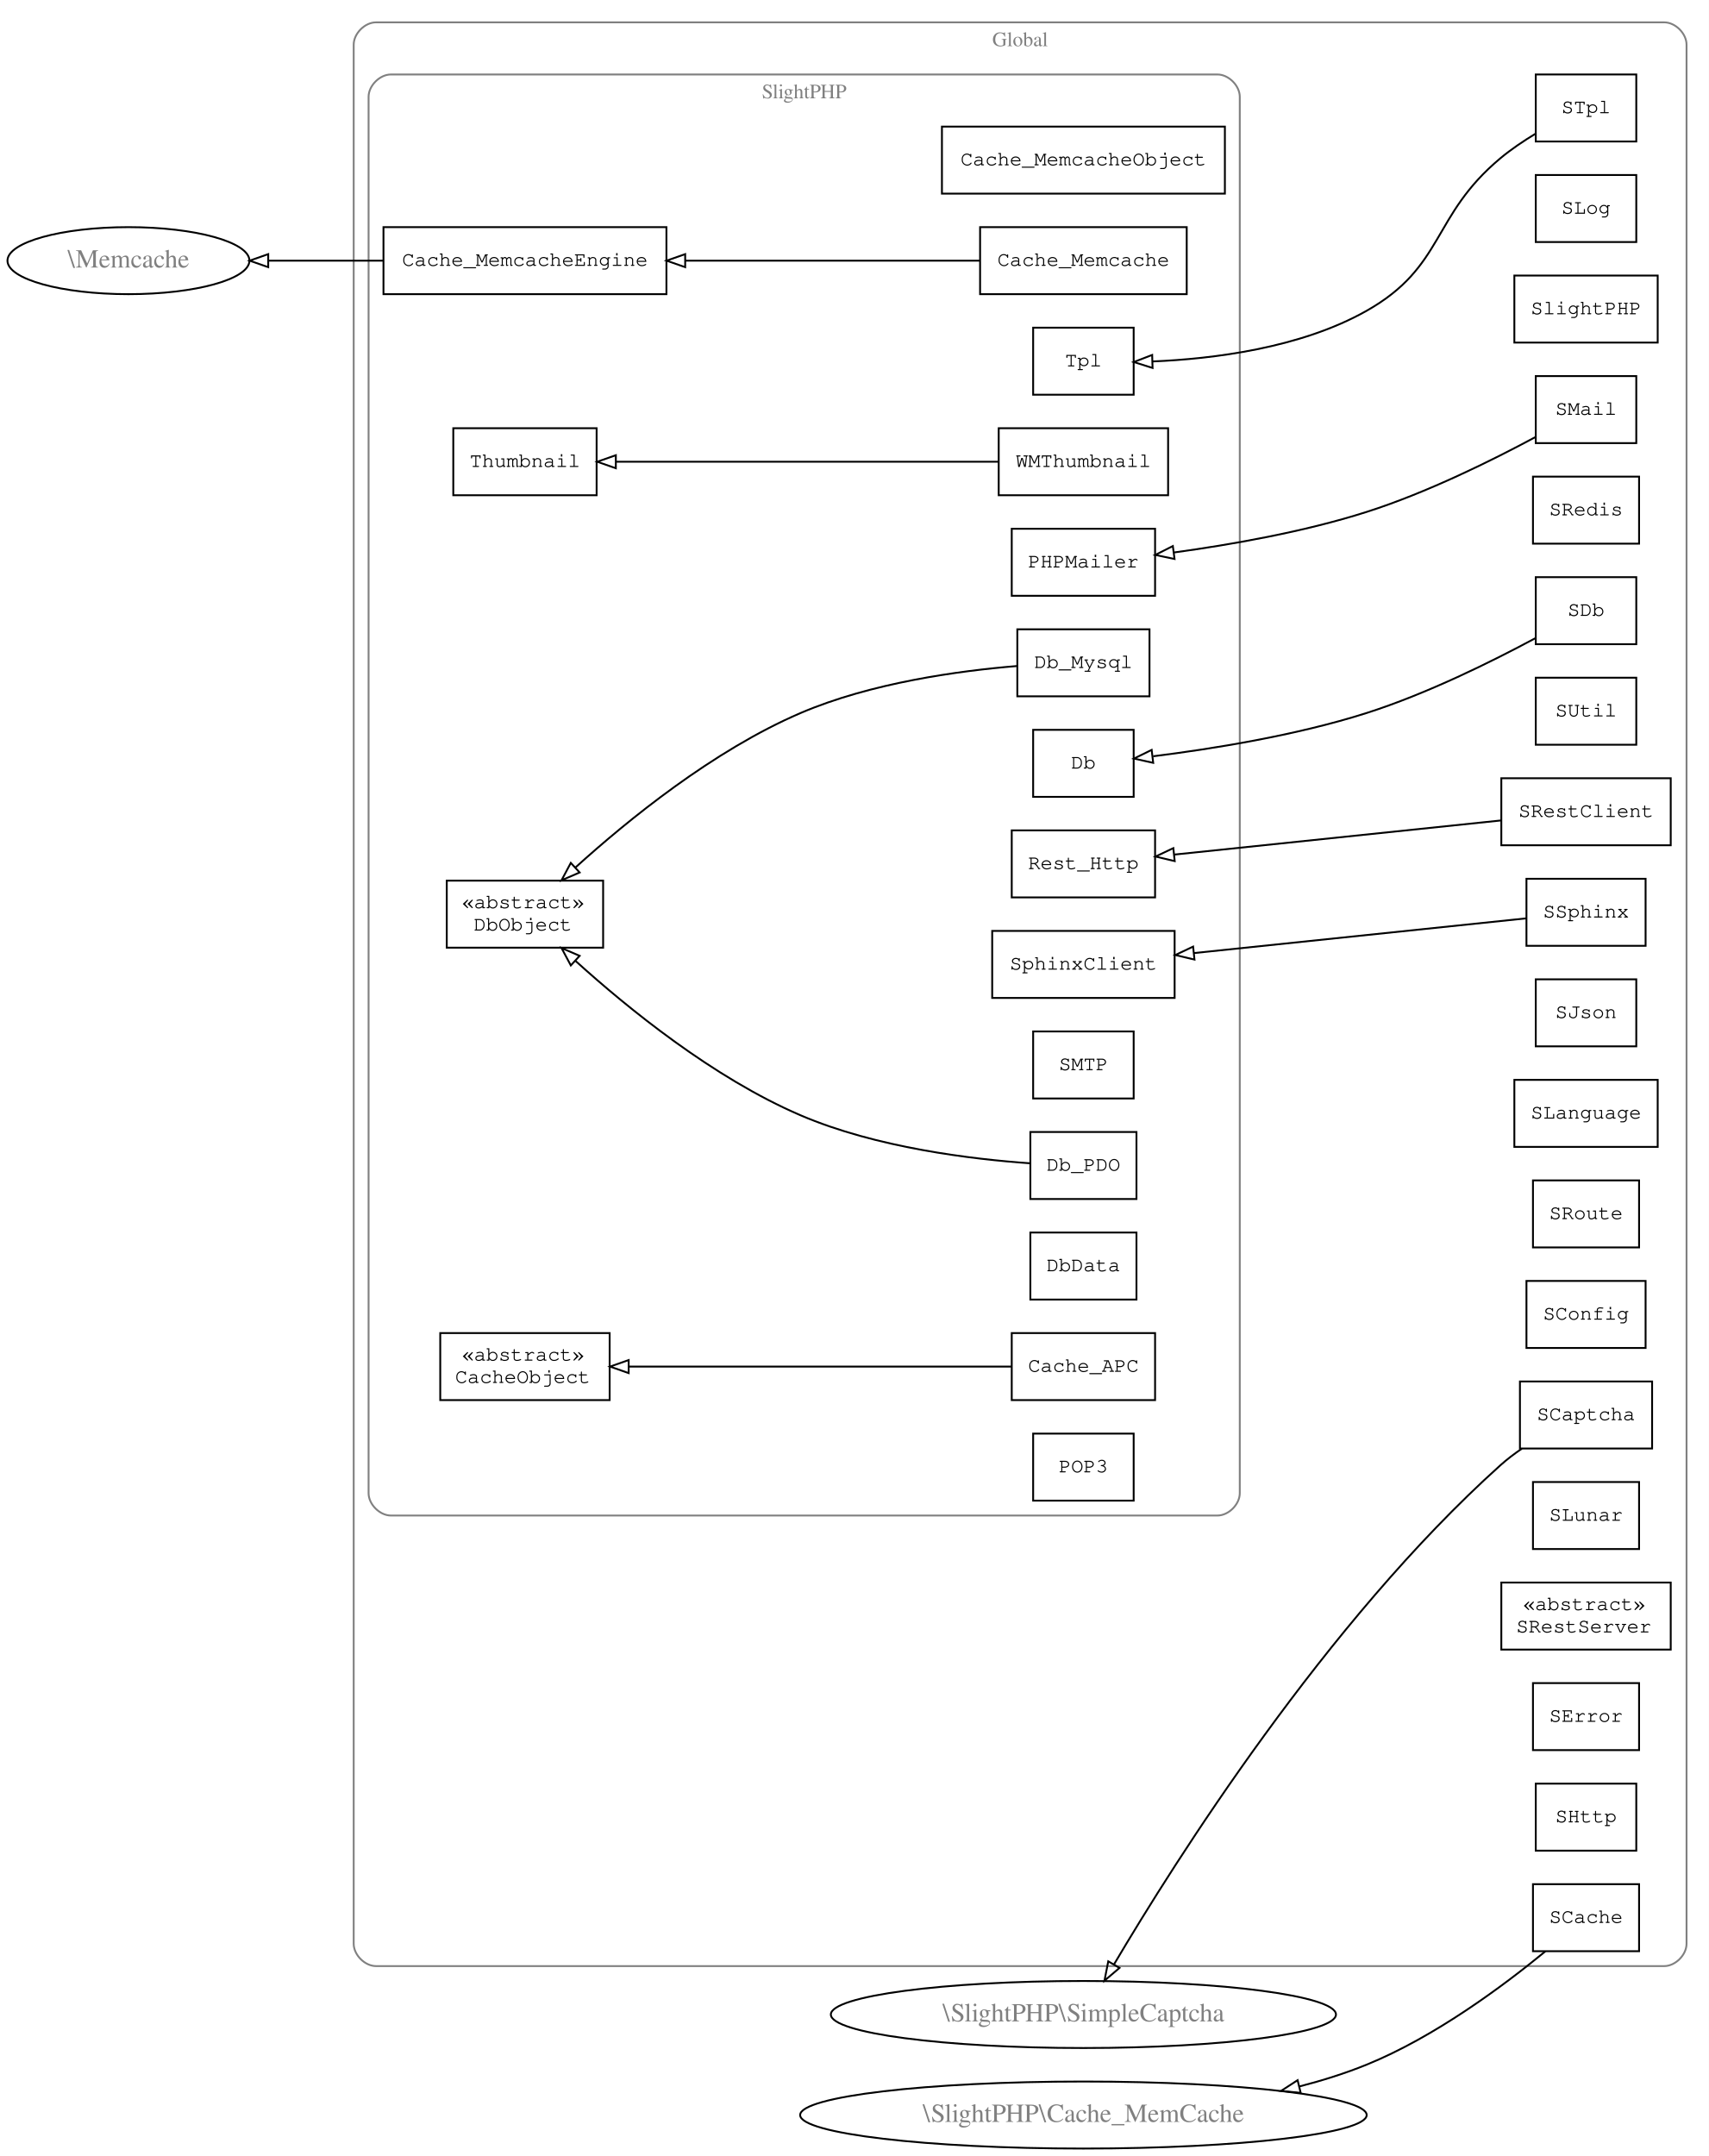
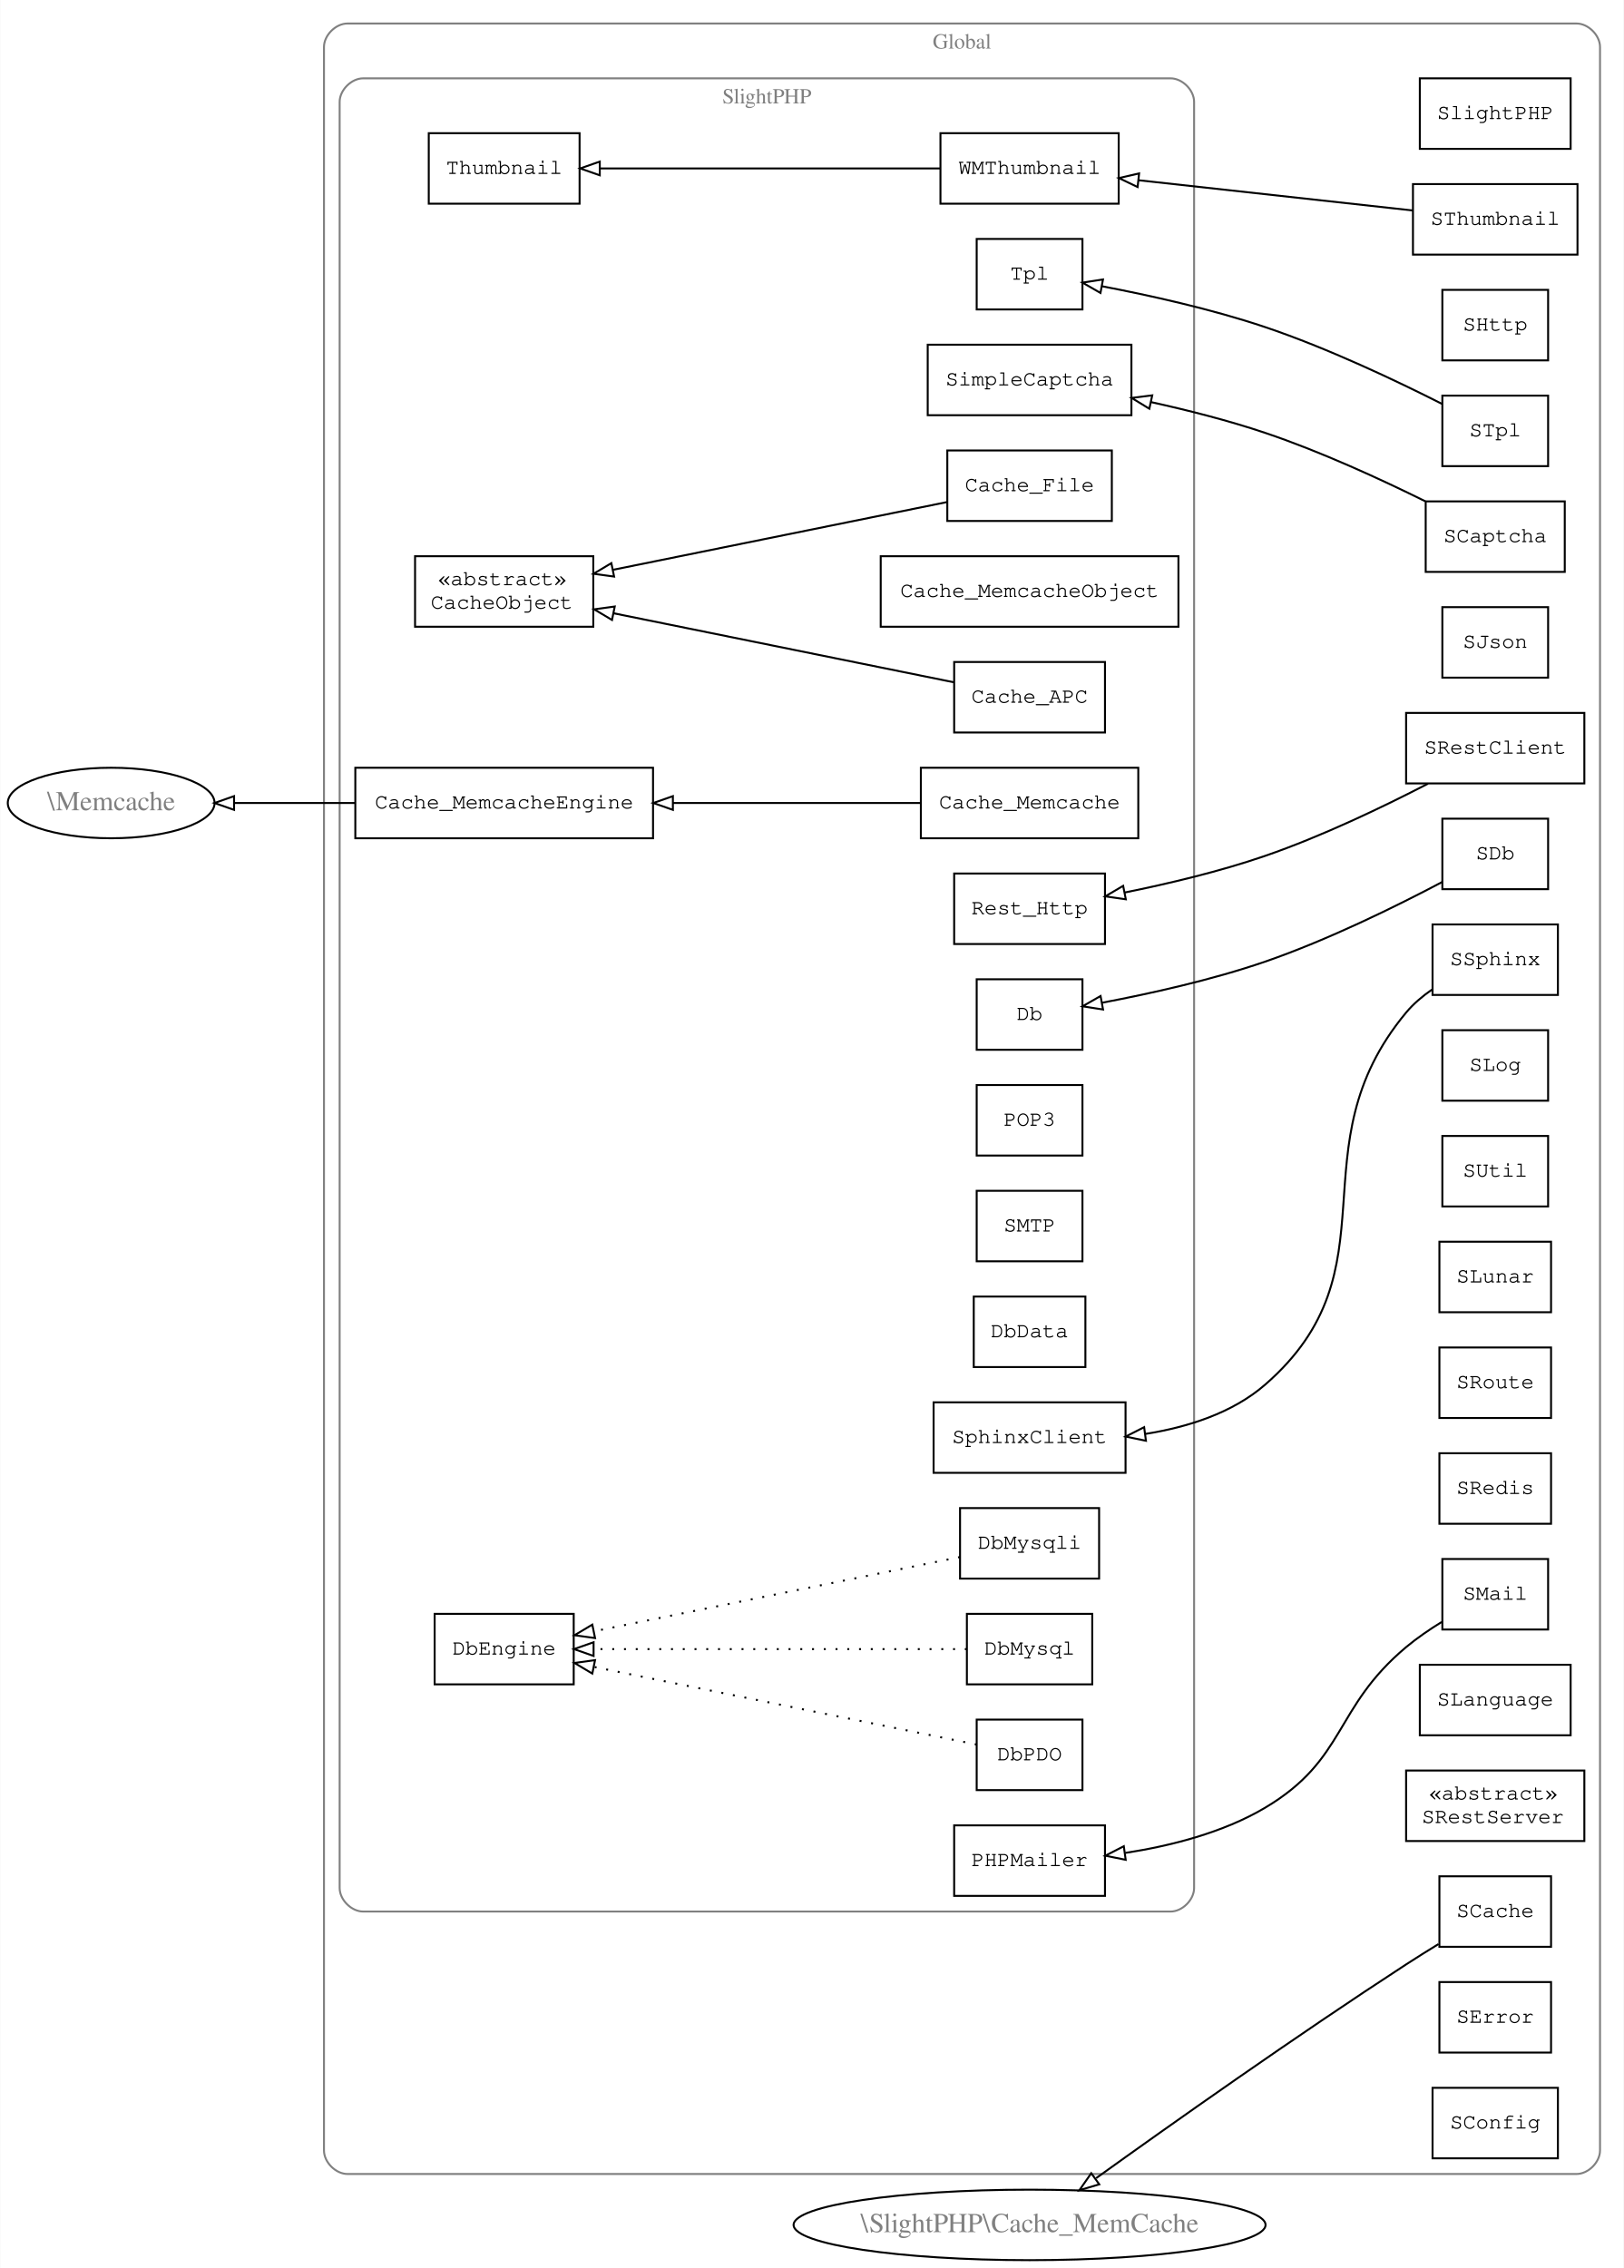
- <svg xmlns="http://www.w3.org/2000/svg" width="918pt" height="1158pt" viewBox="0.00 0.00 918.00 1158.00">
+ <svg xmlns="http://www.w3.org/2000/svg" width="829pt" height="1158pt" viewBox="0.00 0.00 828.77 1158.00">
  <g id="graph0" class="graph" transform="scale(1 1) rotate(0) translate(4 1154)">
-     <polygon fill="white" stroke="none" points="-4,4 -4,-1154 914,-1154 914,4 -4,4" />
+     <polygon fill="white" stroke="none" points="-4,4 -4,-1154 824.769,-1154 824.769,4 -4,4" />
    <g id="clust1" class="cluster">
-       <path fill="none" stroke="gray" d="M198,-98C198,-98 890,-98 890,-98 896,-98 902,-104 902,-110 902,-110 902,-1130 902,-1130 902,-1136 896,-1142 890,-1142 890,-1142 198,-1142 198,-1142 192,-1142 186,-1136 186,-1130 186,-1130 186,-110 186,-110 186,-104 192,-98 198,-98" />
-       <text text-anchor="middle" x="544" y="-1129.2" font-family="Times,serif" font-size="11.00" fill="gray">Global</text>
+       <path fill="none" stroke="gray" d="M173.291,-44C173.291,-44 800.769,-44 800.769,-44 806.769,-44 812.769,-50 812.769,-56 812.769,-56 812.769,-1130 812.769,-1130 812.769,-1136 806.769,-1142 800.769,-1142 800.769,-1142 173.291,-1142 173.291,-1142 167.291,-1142 161.291,-1136 161.291,-1130 161.291,-1130 161.291,-56 161.291,-56 161.291,-50 167.291,-44 173.291,-44" />
+       <text text-anchor="middle" x="487.03" y="-1129.2" font-family="Times,serif" font-size="11.00" fill="gray">Global</text>
    </g>
    <g id="clust2" class="cluster">
-       <path fill="none" stroke="gray" d="M206,-340C206,-340 650,-340 650,-340 656,-340 662,-346 662,-352 662,-352 662,-1102 662,-1102 662,-1108 656,-1114 650,-1114 650,-1114 206,-1114 206,-1114 200,-1114 194,-1108 194,-1102 194,-1102 194,-352 194,-352 194,-346 200,-340 206,-340" />
-       <text text-anchor="middle" x="428" y="-1101.2" font-family="Times,serif" font-size="11.00" fill="gray">SlightPHP</text>
+       <path fill="none" stroke="gray" d="M181.291,-178C181.291,-178 593.53,-178 593.53,-178 599.53,-178 605.53,-184 605.53,-190 605.53,-190 605.53,-1102 605.53,-1102 605.53,-1108 599.53,-1114 593.53,-1114 593.53,-1114 181.291,-1114 181.291,-1114 175.291,-1114 169.291,-1108 169.291,-1102 169.291,-1102 169.291,-190 169.291,-190 169.291,-184 175.291,-178 181.291,-178" />
+       <text text-anchor="middle" x="387.41" y="-1101.2" font-family="Times,serif" font-size="11.00" fill="gray">SlightPHP</text>
    </g>
    <g id="node1" class="node">
-       <polygon fill="none" stroke="black" points="654,-1086 502,-1086 502,-1050 654,-1050 654,-1086" />
-       <text text-anchor="middle" x="578" y="-1065.2" font-family="Courier,monospace" font-size="11.00">Cache_MemcacheObject</text>
+       <polygon fill="none" stroke="black" points="548.53,-1032 494.53,-1032 494.53,-996 548.53,-996 548.53,-1032" />
+       <text text-anchor="middle" x="521.53" y="-1011.2" font-family="Courier,monospace" font-size="11.00">Tpl</text>
    </g>
    <g id="node2" class="node">
-       <polygon fill="none" stroke="black" points="354,-1032 202,-1032 202,-996 354,-996 354,-1032" />
-       <text text-anchor="middle" x="278" y="-1011.2" font-family="Courier,monospace" font-size="11.00">Cache_MemcacheEngine</text>
+       <polygon fill="none" stroke="black" points="560.03,-708 483.03,-708 483.03,-672 560.03,-672 560.03,-708" />
+       <text text-anchor="middle" x="521.53" y="-687.2" font-family="Courier,monospace" font-size="11.00">Rest_Http</text>
+     </g>
+     <g id="node3" class="node">
+       <polygon fill="none" stroke="black" points="573.53,-978 469.53,-978 469.53,-942 573.53,-942 573.53,-978" />
+       <text text-anchor="middle" x="521.53" y="-957.2" font-family="Courier,monospace" font-size="11.00">SimpleCaptcha</text>
+     </g>
+     <g id="node4" class="node">
+       <polygon fill="none" stroke="black" points="298.791,-870 207.791,-870 207.791,-834 298.791,-834 298.791,-870" />
+       <text text-anchor="start" x="219.291" y="-855.2" font-family="Courier,monospace" font-size="11.00">«abstract»</text>
+       <text text-anchor="start" x="215.791" y="-843.2" font-family="Courier,monospace" font-size="11.00">CacheObject</text>
+     </g>
+     <g id="node5" class="node">
+       <polygon fill="none" stroke="black" points="563.53,-924 479.53,-924 479.53,-888 563.53,-888 563.53,-924" />
+       <text text-anchor="middle" x="521.53" y="-903.2" font-family="Courier,monospace" font-size="11.00">Cache_File</text>
+     </g>
+     <g id="edge5" class="edge">
+       <path fill="none" stroke="black" d="M479.514,-897.681C433.799,-888.409 359.66,-873.371 309.024,-863.101" />
+       <polygon fill="none" stroke="black" points="309.407,-859.608 298.911,-861.05 308.015,-866.468 309.407,-859.608" />
+     </g>
+     <g id="node6" class="node">
+       <polygon fill="none" stroke="black" points="597.53,-870 445.53,-870 445.53,-834 597.53,-834 597.53,-870" />
+       <text text-anchor="middle" x="521.53" y="-849.2" font-family="Courier,monospace" font-size="11.00">Cache_MemcacheObject</text>
+     </g>
+     <g id="node7" class="node">
+       <polygon fill="none" stroke="black" points="329.291,-762 177.291,-762 177.291,-726 329.291,-726 329.291,-762" />
+       <text text-anchor="middle" x="253.291" y="-741.2" font-family="Courier,monospace" font-size="11.00">Cache_MemcacheEngine</text>
+     </g>
+     <g id="node42" class="node">
+       <ellipse fill="none" stroke="black" cx="52.645" cy="-744" rx="52.791" ry="18" />
+       <text text-anchor="middle" x="52.645" y="-740.3" font-family="Times,serif" font-size="14.00" fill="gray">\Memcache</text>
+     </g>
+     <g id="edge6" class="edge">
+       <path fill="none" stroke="black" d="M177.191,-744C156.795,-744 134.948,-744 115.383,-744" />
+       <polygon fill="none" stroke="black" points="115.379,-740.5 105.379,-744 115.379,-747.5 115.379,-740.5" />
+     </g>
+     <g id="node8" class="node">
+       <polygon fill="none" stroke="black" points="577.03,-762 466.03,-762 466.03,-726 577.03,-726 577.03,-762" />
+       <text text-anchor="middle" x="521.53" y="-741.2" font-family="Courier,monospace" font-size="11.00">Cache_Memcache</text>
+     </g>
+     <g id="edge7" class="edge">
+       <path fill="none" stroke="black" d="M466.01,-744C429.609,-744 380.992,-744 339.527,-744" />
+       <polygon fill="none" stroke="black" points="339.426,-740.5 329.426,-744 339.426,-747.5 339.426,-740.5" />
+     </g>
+     <g id="node9" class="node">
+       <polygon fill="none" stroke="black" points="560.03,-816 483.03,-816 483.03,-780 560.03,-780 560.03,-816" />
+       <text text-anchor="middle" x="521.53" y="-795.2" font-family="Courier,monospace" font-size="11.00">Cache_APC</text>
+     </g>
+     <g id="edge8" class="edge">
+       <path fill="none" stroke="black" d="M482.949,-805.622C437.663,-814.807 361.2,-830.316 309.28,-840.847" />
+       <polygon fill="none" stroke="black" points="308.344,-837.465 299.239,-842.883 309.735,-844.326 308.344,-837.465" />
+     </g>
+     <g id="node10" class="node">
+       <polygon fill="none" stroke="black" points="291.791,-1086 214.791,-1086 214.791,-1050 291.791,-1050 291.791,-1086" />
+       <text text-anchor="middle" x="253.291" y="-1065.2" font-family="Courier,monospace" font-size="11.00">Thumbnail</text>
+     </g>
+     <g id="node11" class="node">
+       <polygon fill="none" stroke="black" points="567.03,-1086 476.03,-1086 476.03,-1050 567.03,-1050 567.03,-1086" />
+       <text text-anchor="middle" x="521.53" y="-1065.2" font-family="Courier,monospace" font-size="11.00">WMThumbnail</text>
+     </g>
+     <g id="edge11" class="edge">
+       <path fill="none" stroke="black" d="M475.968,-1068C427.874,-1068 351.556,-1068 302.199,-1068" />
+       <polygon fill="none" stroke="black" points="302.096,-1064.5 292.096,-1068 302.096,-1071.5 302.096,-1064.5" />
+     </g>
+     <g id="node12" class="node">
+       <polygon fill="none" stroke="black" points="560.03,-222 483.03,-222 483.03,-186 560.03,-186 560.03,-222" />
+       <text text-anchor="middle" x="521.53" y="-201.2" font-family="Courier,monospace" font-size="11.00">PHPMailer</text>
+     </g>
+     <g id="node13" class="node">
+       <polygon fill="none" stroke="black" points="548.53,-600 494.53,-600 494.53,-564 548.53,-564 548.53,-600" />
+       <text text-anchor="middle" x="521.53" y="-579.2" font-family="Courier,monospace" font-size="11.00">POP3</text>
+     </g>
+     <g id="node14" class="node">
+       <polygon fill="none" stroke="black" points="548.53,-546 494.53,-546 494.53,-510 548.53,-510 548.53,-546" />
+       <text text-anchor="middle" x="521.53" y="-525.2" font-family="Courier,monospace" font-size="11.00">SMTP</text>
+     </g>
+     <g id="node15" class="node">
+       <polygon fill="none" stroke="black" points="550.03,-492 493.03,-492 493.03,-456 550.03,-456 550.03,-492" />
+       <text text-anchor="middle" x="521.53" y="-471.2" font-family="Courier,monospace" font-size="11.00">DbData</text>
+     </g>
+     <g id="node16" class="node">
+       <polygon fill="none" stroke="black" points="548.53,-654 494.53,-654 494.53,-618 548.53,-618 548.53,-654" />
+       <text text-anchor="middle" x="521.53" y="-633.2" font-family="Courier,monospace" font-size="11.00">Db</text>
+     </g>
+     <g id="node17" class="node">
+       <polygon fill="none" stroke="black" points="557.03,-384 486.03,-384 486.03,-348 557.03,-348 557.03,-384" />
+       <text text-anchor="middle" x="521.53" y="-363.2" font-family="Courier,monospace" font-size="11.00">DbMysqli</text>
+     </g>
+     <g id="node21" class="node">
+       <polygon fill="none" stroke="black" points="288.791,-330 217.791,-330 217.791,-294 288.791,-294 288.791,-330" />
+       <text text-anchor="middle" x="253.291" y="-309.2" font-family="Courier,monospace" font-size="11.00">DbEngine</text>
+     </g>
+     <g id="edge13" class="edge">
+       <path fill="none" stroke="black" stroke-dasharray="1,5" d="M485.997,-358.996C438.247,-349.311 351.996,-331.817 299.264,-321.122" />
+       <polygon fill="none" stroke="black" points="299.682,-317.635 289.185,-319.078 298.29,-324.496 299.682,-317.635" />
+     </g>
+     <g id="node18" class="node">
+       <polygon fill="none" stroke="black" points="553.53,-330 489.53,-330 489.53,-294 553.53,-294 553.53,-330" />
+       <text text-anchor="middle" x="521.53" y="-309.2" font-family="Courier,monospace" font-size="11.00">DbMysql</text>
+     </g>
+     <g id="edge14" class="edge">
+       <path fill="none" stroke="black" stroke-dasharray="1,5" d="M489.468,-312C442.53,-312 353.286,-312 299.25,-312" />
+       <polygon fill="none" stroke="black" points="298.936,-308.5 288.936,-312 298.936,-315.5 298.936,-308.5" />
+     </g>
+     <g id="node19" class="node">
+       <polygon fill="none" stroke="black" points="548.53,-276 494.53,-276 494.53,-240 548.53,-240 548.53,-276" />
+       <text text-anchor="middle" x="521.53" y="-255.2" font-family="Courier,monospace" font-size="11.00">DbPDO</text>
+     </g>
+     <g id="edge15" class="edge">
+       <path fill="none" stroke="black" stroke-dasharray="1,5" d="M494.517,-263.276C449.187,-272.47 355.217,-291.53 299.183,-302.895" />
+       <polygon fill="none" stroke="black" points="298.287,-299.505 289.182,-304.923 299.678,-306.365 298.287,-299.505" />
+     </g>
+     <g id="node20" class="node">
+       <polygon fill="none" stroke="black" points="570.53,-438 472.53,-438 472.53,-402 570.53,-402 570.53,-438" />
+       <text text-anchor="middle" x="521.53" y="-417.2" font-family="Courier,monospace" font-size="11.00">SphinxClient</text>
+     </g>
+     <g id="node22" class="node">
+       <polygon fill="none" stroke="black" points="797.769,-1114 720.769,-1114 720.769,-1078 797.769,-1078 797.769,-1114" />
+       <text text-anchor="middle" x="759.269" y="-1093.2" font-family="Courier,monospace" font-size="11.00">SlightPHP</text>
+     </g>
+     <g id="node23" class="node">
+       <polygon fill="none" stroke="black" points="801.269,-1060 717.269,-1060 717.269,-1024 801.269,-1024 801.269,-1060" />
+       <text text-anchor="middle" x="759.269" y="-1039.2" font-family="Courier,monospace" font-size="11.00">SThumbnail</text>
+     </g>
+     <g id="edge1" class="edge">
+       <path fill="none" stroke="black" d="M717.207,-1046.53C678.371,-1050.81 619.832,-1057.27 577.088,-1061.98" />
+       <polygon fill="none" stroke="black" points="576.687,-1058.51 567.131,-1063.08 577.454,-1065.46 576.687,-1058.51" />
+     </g>
+     <g id="node24" class="node">
+       <polygon fill="none" stroke="black" points="786.269,-1006 732.269,-1006 732.269,-970 786.269,-970 786.269,-1006" />
+       <text text-anchor="middle" x="759.269" y="-985.2" font-family="Courier,monospace" font-size="11.00">SHttp</text>
+     </g>
+     <g id="node25" class="node">
+       <polygon fill="none" stroke="black" points="786.269,-952 732.269,-952 732.269,-916 786.269,-916 786.269,-952" />
+       <text text-anchor="middle" x="759.269" y="-931.2" font-family="Courier,monospace" font-size="11.00">STpl</text>
+     </g>
+     <g id="edge2" class="edge">
+       <path fill="none" stroke="black" d="M732.058,-947.797C708.847,-959.558 673.778,-976.221 641.769,-987 614.434,-996.205 582.521,-1003.25 558.592,-1007.83" />
+       <polygon fill="none" stroke="black" points="557.726,-1004.43 548.534,-1009.7 559.006,-1011.31 557.726,-1004.43" />
+     </g>
+     <g id="node26" class="node">
+       <polygon fill="none" stroke="black" points="794.769,-898 723.769,-898 723.769,-862 794.769,-862 794.769,-898" />
+       <text text-anchor="middle" x="759.269" y="-877.2" font-family="Courier,monospace" font-size="11.00">SCaptcha</text>
+     </g>
+     <g id="edge3" class="edge">
+       <path fill="none" stroke="black" d="M723.593,-898.038C700.813,-909.317 670.093,-923.462 641.769,-933 623.184,-939.259 602.482,-944.517 583.612,-948.681" />
+       <polygon fill="none" stroke="black" points="582.682,-945.301 573.638,-950.82 584.15,-952.145 582.682,-945.301" />
+     </g>
+     <g id="node27" class="node">
+       <polygon fill="none" stroke="black" points="786.269,-844 732.269,-844 732.269,-808 786.269,-808 786.269,-844" />
+       <text text-anchor="middle" x="759.269" y="-823.2" font-family="Courier,monospace" font-size="11.00">SJson</text>
+     </g>
+     <g id="node28" class="node">
+       <polygon fill="none" stroke="black" points="804.769,-790 713.769,-790 713.769,-754 804.769,-754 804.769,-790" />
+       <text text-anchor="middle" x="759.269" y="-769.2" font-family="Courier,monospace" font-size="11.00">SRestClient</text>
+     </g>
+     <g id="edge4" class="edge">
+       <path fill="none" stroke="black" d="M724.932,-753.868C702.067,-742.033 670.739,-726.984 641.769,-717 618.625,-709.024 592.132,-702.754 570.006,-698.272" />
+       <polygon fill="none" stroke="black" points="570.662,-694.835 560.174,-696.339 569.311,-701.703 570.662,-694.835" />
+     </g>
+     <g id="node29" class="node">
+       <polygon fill="none" stroke="black" points="786.269,-736 732.269,-736 732.269,-700 786.269,-700 786.269,-736" />
+       <text text-anchor="middle" x="759.269" y="-715.2" font-family="Courier,monospace" font-size="11.00">SDb</text>
+     </g>
+     <g id="edge9" class="edge">
+       <path fill="none" stroke="black" d="M732.124,-703.628C708.955,-691.39 673.911,-674.077 641.769,-663 614.5,-653.602 582.583,-646.574 558.636,-642.047" />
+       <polygon fill="none" stroke="black" points="559.036,-638.562 548.569,-640.202 557.774,-645.448 559.036,-638.562" />
+     </g>
+     <g id="node30" class="node">
+       <polygon fill="none" stroke="black" points="791.269,-682 727.269,-682 727.269,-646 791.269,-646 791.269,-682" />
+       <text text-anchor="middle" x="759.269" y="-661.2" font-family="Courier,monospace" font-size="11.00">SSphinx</text>
+     </g>
+     <g id="edge10" class="edge">
+       <path fill="none" stroke="black" d="M726.963,-648.722C722.098,-645.357 717.468,-641.446 713.769,-637 656.021,-567.574 709.92,-506.248 641.769,-447 624.968,-432.393 601.917,-425.224 580.559,-421.849" />
+       <polygon fill="none" stroke="black" points="580.945,-418.369 570.57,-420.516 580.02,-425.308 580.945,-418.369" />
+     </g>
+     <g id="node31" class="node">
+       <polygon fill="none" stroke="black" points="786.269,-628 732.269,-628 732.269,-592 786.269,-592 786.269,-628" />
+       <text text-anchor="middle" x="759.269" y="-607.2" font-family="Courier,monospace" font-size="11.00">SLog</text>
+     </g>
+     <g id="node32" class="node">
+       <polygon fill="none" stroke="black" points="786.269,-574 732.269,-574 732.269,-538 786.269,-538 786.269,-574" />
+       <text text-anchor="middle" x="759.269" y="-553.2" font-family="Courier,monospace" font-size="11.00">SUtil</text>
+     </g>
+     <g id="node33" class="node">
+       <polygon fill="none" stroke="black" points="787.769,-520 730.769,-520 730.769,-484 787.769,-484 787.769,-520" />
+       <text text-anchor="middle" x="759.269" y="-499.2" font-family="Courier,monospace" font-size="11.00">SLunar</text>
+     </g>
+     <g id="node34" class="node">
+       <polygon fill="none" stroke="black" points="787.769,-466 730.769,-466 730.769,-430 787.769,-430 787.769,-466" />
+       <text text-anchor="middle" x="759.269" y="-445.2" font-family="Courier,monospace" font-size="11.00">SRoute</text>
+     </g>
+     <g id="node35" class="node">
+       <polygon fill="none" stroke="black" points="787.769,-412 730.769,-412 730.769,-376 787.769,-376 787.769,-412" />
+       <text text-anchor="middle" x="759.269" y="-391.2" font-family="Courier,monospace" font-size="11.00">SRedis</text>
+     </g>
+     <g id="node36" class="node">
+       <polygon fill="none" stroke="black" points="786.269,-358 732.269,-358 732.269,-322 786.269,-322 786.269,-358" />
+       <text text-anchor="middle" x="759.269" y="-337.2" font-family="Courier,monospace" font-size="11.00">SMail</text>
+     </g>
+     <g id="edge12" class="edge">
+       <path fill="none" stroke="black" d="M731.945,-325.849C725.732,-322.024 719.309,-317.645 713.769,-313 676.606,-281.837 683.456,-255.788 641.769,-231 620.253,-218.206 593.255,-211.47 570.392,-207.925" />
+       <polygon fill="none" stroke="black" points="570.599,-204.42 560.212,-206.511 569.636,-211.354 570.599,-204.42" />
+     </g>
+     <g id="node37" class="node">
+       <polygon fill="none" stroke="black" points="797.769,-304 720.769,-304 720.769,-268 797.769,-268 797.769,-304" />
+       <text text-anchor="middle" x="759.269" y="-283.2" font-family="Courier,monospace" font-size="11.00">SLanguage</text>
    </g>
    <g id="node38" class="node">
-       <ellipse fill="none" stroke="black" cx="65" cy="-1014" rx="64.989" ry="18" />
-       <text text-anchor="middle" x="65" y="-1010.3" font-family="Times,serif" font-size="14.00" fill="gray">\Memcache</text>
-     </g>
-     <g id="edge1" class="edge">
-       <path fill="none" stroke="black" d="M201.718,-1014C181.763,-1014 160.232,-1014 140.328,-1014" />
-       <polygon fill="none" stroke="black" points="140.085,-1010.5 130.085,-1014 140.085,-1017.5 140.085,-1010.5" />
-     </g>
-     <g id="node3" class="node">
-       <polygon fill="none" stroke="black" points="633.5,-1032 522.5,-1032 522.5,-996 633.5,-996 633.5,-1032" />
-       <text text-anchor="middle" x="578" y="-1011.2" font-family="Courier,monospace" font-size="11.00">Cache_Memcache</text>
-     </g>
-     <g id="edge2" class="edge">
-       <path fill="none" stroke="black" d="M522.342,-1014C478.077,-1014 414.942,-1014 364.073,-1014" />
-       <polygon fill="none" stroke="black" points="364.072,-1010.5 354.072,-1014 364.072,-1017.5 364.072,-1010.5" />
-     </g>
-     <g id="node4" class="node">
-       <polygon fill="none" stroke="black" points="627,-654 529,-654 529,-618 627,-618 627,-654" />
-       <text text-anchor="middle" x="578" y="-633.2" font-family="Courier,monospace" font-size="11.00">SphinxClient</text>
-     </g>
-     <g id="node5" class="node">
-       <polygon fill="none" stroke="black" points="606.5,-546 549.5,-546 549.5,-510 606.5,-510 606.5,-546" />
-       <text text-anchor="middle" x="578" y="-525.2" font-family="Courier,monospace" font-size="11.00">Db_PDO</text>
-     </g>
-     <g id="node8" class="node">
-       <polygon fill="none" stroke="black" points="320,-681 236,-681 236,-645 320,-645 320,-681" />
-       <text text-anchor="start" x="244" y="-666.2" font-family="Courier,monospace" font-size="11.00">«abstract»</text>
-       <text text-anchor="start" x="250.5" y="-654.2" font-family="Courier,monospace" font-size="11.00">DbObject</text>
-     </g>
-     <g id="edge3" class="edge">
-       <path fill="none" stroke="black" d="M549.478,-529.182C518.366,-531.355 466.749,-537.517 426,-555 379.116,-575.115 333.027,-612.682 305.298,-637.771" />
-       <polygon fill="none" stroke="black" points="302.636,-635.464 297.64,-644.807 307.372,-640.618 302.636,-635.464" />
-     </g>
-     <g id="node6" class="node">
-       <polygon fill="none" stroke="black" points="616.5,-870 539.5,-870 539.5,-834 616.5,-834 616.5,-870" />
-       <text text-anchor="middle" x="578" y="-849.2" font-family="Courier,monospace" font-size="11.00">PHPMailer</text>
-     </g>
-     <g id="node7" class="node">
-       <polygon fill="none" stroke="black" points="316.5,-924 239.5,-924 239.5,-888 316.5,-888 316.5,-924" />
-       <text text-anchor="middle" x="278" y="-903.2" font-family="Courier,monospace" font-size="11.00">Thumbnail</text>
-     </g>
-     <g id="node9" class="node">
-       <polygon fill="none" stroke="black" points="623.5,-924 532.5,-924 532.5,-888 623.5,-888 623.5,-924" />
-       <text text-anchor="middle" x="578" y="-903.2" font-family="Courier,monospace" font-size="11.00">WMThumbnail</text>
-     </g>
-     <g id="edge7" class="edge">
-       <path fill="none" stroke="black" d="M532.386,-906C477.206,-906 383.641,-906 326.96,-906" />
-       <polygon fill="none" stroke="black" points="326.823,-902.5 316.823,-906 326.823,-909.5 326.823,-902.5" />
-     </g>
-     <g id="node10" class="node">
-       <polygon fill="none" stroke="black" points="605,-978 551,-978 551,-942 605,-942 605,-978" />
-       <text text-anchor="middle" x="578" y="-957.2" font-family="Courier,monospace" font-size="11.00">Tpl</text>
-     </g>
-     <g id="node11" class="node">
-       <polygon fill="none" stroke="black" points="616.5,-708 539.5,-708 539.5,-672 616.5,-672 616.5,-708" />
-       <text text-anchor="middle" x="578" y="-687.2" font-family="Courier,monospace" font-size="11.00">Rest_Http</text>
-     </g>
-     <g id="node12" class="node">
-       <polygon fill="none" stroke="black" points="605,-762 551,-762 551,-726 605,-726 605,-762" />
-       <text text-anchor="middle" x="578" y="-741.2" font-family="Courier,monospace" font-size="11.00">Db</text>
-     </g>
-     <g id="node13" class="node">
-       <polygon fill="none" stroke="black" points="605,-600 551,-600 551,-564 605,-564 605,-600" />
-       <text text-anchor="middle" x="578" y="-579.2" font-family="Courier,monospace" font-size="11.00">SMTP</text>
-     </g>
-     <g id="node14" class="node">
-       <polygon fill="none" stroke="black" points="616.5,-438 539.5,-438 539.5,-402 616.5,-402 616.5,-438" />
-       <text text-anchor="middle" x="578" y="-417.2" font-family="Courier,monospace" font-size="11.00">Cache_APC</text>
-     </g>
-     <g id="node17" class="node">
-       <polygon fill="none" stroke="black" points="323.5,-438 232.5,-438 232.5,-402 323.5,-402 323.5,-438" />
-       <text text-anchor="start" x="244" y="-423.2" font-family="Courier,monospace" font-size="11.00">«abstract»</text>
-       <text text-anchor="start" x="240.5" y="-411.2" font-family="Courier,monospace" font-size="11.00">CacheObject</text>
-     </g>
-     <g id="edge10" class="edge">
-       <path fill="none" stroke="black" d="M539.258,-420C487.399,-420 393.765,-420 334.079,-420" />
-       <polygon fill="none" stroke="black" points="333.712,-416.5 323.712,-420 333.712,-423.5 333.712,-416.5" />
-     </g>
-     <g id="node15" class="node">
-       <polygon fill="none" stroke="black" points="606.5,-492 549.5,-492 549.5,-456 606.5,-456 606.5,-492" />
-       <text text-anchor="middle" x="578" y="-471.2" font-family="Courier,monospace" font-size="11.00">DbData</text>
-     </g>
-     <g id="node16" class="node">
-       <polygon fill="none" stroke="black" points="613.5,-816 542.5,-816 542.5,-780 613.5,-780 613.5,-816" />
-       <text text-anchor="middle" x="578" y="-795.2" font-family="Courier,monospace" font-size="11.00">Db_Mysql</text>
-     </g>
-     <g id="edge11" class="edge">
-       <path fill="none" stroke="black" d="M542.443,-796.283C510.982,-793.698 463.812,-787.223 426,-771 379.116,-750.885 333.027,-713.318 305.298,-688.229" />
-       <polygon fill="none" stroke="black" points="307.372,-685.382 297.64,-681.193 302.636,-690.536 307.372,-685.382" />
-     </g>
-     <g id="node18" class="node">
-       <polygon fill="none" stroke="black" points="605,-384 551,-384 551,-348 605,-348 605,-384" />
-       <text text-anchor="middle" x="578" y="-363.2" font-family="Courier,monospace" font-size="11.00">POP3</text>
-     </g>
-     <g id="node19" class="node">
-       <polygon fill="none" stroke="black" points="880,-682 816,-682 816,-646 880,-646 880,-682" />
-       <text text-anchor="middle" x="848" y="-661.2" font-family="Courier,monospace" font-size="11.00">SSphinx</text>
-     </g>
-     <g id="edge4" class="edge">
-       <path fill="none" stroke="black" d="M815.995,-660.761C772.412,-656.207 692.225,-647.829 637.296,-642.091" />
-       <polygon fill="none" stroke="black" points="637.658,-638.609 627.348,-641.051 636.931,-645.572 637.658,-638.609" />
-     </g>
-     <g id="node20" class="node">
-       <polygon fill="none" stroke="black" points="875,-1060 821,-1060 821,-1024 875,-1024 875,-1060" />
-       <text text-anchor="middle" x="848" y="-1039.2" font-family="Courier,monospace" font-size="11.00">SLog</text>
-     </g>
-     <g id="node21" class="node">
-       <polygon fill="none" stroke="black" points="886.5,-1006 809.5,-1006 809.5,-970 886.5,-970 886.5,-1006" />
-       <text text-anchor="middle" x="848" y="-985.2" font-family="Courier,monospace" font-size="11.00">SlightPHP</text>
-     </g>
-     <g id="node22" class="node">
-       <polygon fill="none" stroke="black" points="875,-1114 821,-1114 821,-1078 875,-1078 875,-1114" />
-       <text text-anchor="middle" x="848" y="-1093.2" font-family="Courier,monospace" font-size="11.00">STpl</text>
-     </g>
-     <g id="edge5" class="edge">
-       <path fill="none" stroke="black" d="M820.844,-1082.17C814.415,-1078.28 807.736,-1073.79 802,-1069 764.76,-1037.93 772.242,-1010.83 730,-987 694.469,-966.957 647.394,-961.233 615.312,-959.868" />
-       <polygon fill="none" stroke="black" points="615.146,-956.362 605.045,-959.558 614.935,-963.359 615.146,-956.362" />
-     </g>
-     <g id="node23" class="node">
-       <polygon fill="none" stroke="black" points="876.5,-898 819.5,-898 819.5,-862 876.5,-862 876.5,-898" />
-       <text text-anchor="middle" x="848" y="-877.2" font-family="Courier,monospace" font-size="11.00">SRedis</text>
-     </g>
-     <g id="node24" class="node">
-       <polygon fill="none" stroke="black" points="883.5,-412 812.5,-412 812.5,-376 883.5,-376 883.5,-412" />
-       <text text-anchor="middle" x="848" y="-391.2" font-family="Courier,monospace" font-size="11.00">SCaptcha</text>
+       <polygon fill="none" stroke="black" points="804.769,-250 713.769,-250 713.769,-214 804.769,-214 804.769,-250" />
+       <text text-anchor="start" x="725.269" y="-235.2" font-family="Courier,monospace" font-size="11.00">«abstract»</text>
+       <text text-anchor="start" x="721.769" y="-223.2" font-family="Courier,monospace" font-size="11.00">SRestServer</text>
    </g>
    <g id="node39" class="node">
-       <ellipse fill="none" stroke="black" cx="578" cy="-72" rx="135.676" ry="18" />
-       <text text-anchor="middle" x="578" y="-68.3" font-family="Times,serif" font-size="14.00" fill="gray">\SlightPHP\SimpleCaptcha</text>
-     </g>
-     <g id="edge6" class="edge">
-       <path fill="none" stroke="black" d="M813.529,-375.921C809.473,-373.16 805.524,-370.166 802,-367 708.323,-282.835 627.279,-154.455 594.505,-99.03" />
-       <polygon fill="none" stroke="black" points="597.386,-97.023 589.309,-90.166 591.347,-100.563 597.386,-97.023" />
-     </g>
-     <g id="node25" class="node">
-       <polygon fill="none" stroke="black" points="875,-790 821,-790 821,-754 875,-754 875,-790" />
-       <text text-anchor="middle" x="848" y="-769.2" font-family="Courier,monospace" font-size="11.00">SUtil</text>
-     </g>
-     <g id="node26" class="node">
-       <polygon fill="none" stroke="black" points="876.5,-142 819.5,-142 819.5,-106 876.5,-106 876.5,-142" />
-       <text text-anchor="middle" x="848" y="-121.2" font-family="Courier,monospace" font-size="11.00">SCache</text>
+       <polygon fill="none" stroke="black" points="787.769,-196 730.769,-196 730.769,-160 787.769,-160 787.769,-196" />
+       <text text-anchor="middle" x="759.269" y="-175.2" font-family="Courier,monospace" font-size="11.00">SCache</text>
+     </g>
+     <g id="node43" class="node">
+       <ellipse fill="none" stroke="black" cx="521.53" cy="-18" rx="120.479" ry="18" />
+       <text text-anchor="middle" x="521.53" y="-14.3" font-family="Times,serif" font-size="14.00" fill="gray">\SlightPHP\Cache_MemCache</text>
+     </g>
+     <g id="edge16" class="edge">
+       <path fill="none" stroke="black" d="M730.33,-161.413C724.803,-158.029 719.072,-154.448 713.769,-151 657.271,-114.264 593.294,-68.999 555.515,-41.874" />
+       <polygon fill="none" stroke="black" points="557.113,-38.712 546.951,-35.714 553.025,-44.395 557.113,-38.712" />
    </g>
    <g id="node40" class="node">
-       <ellipse fill="none" stroke="black" cx="578" cy="-18" rx="152.173" ry="18" />
-       <text text-anchor="middle" x="578" y="-14.3" font-family="Times,serif" font-size="14.00" fill="gray">\SlightPHP\Cache_MemCache</text>
-     </g>
-     <g id="edge8" class="edge">
-       <path fill="none" stroke="black" d="M826.142,-105.906C803.872,-87.598 766.792,-59.927 730,-45 718.609,-40.379 706.416,-36.546 694.081,-33.368" />
-       <polygon fill="none" stroke="black" points="694.715,-29.92 684.171,-30.957 693.061,-36.721 694.715,-29.92" />
-     </g>
-     <g id="node27" class="node">
-       <polygon fill="none" stroke="black" points="875,-952 821,-952 821,-916 875,-916 875,-952" />
-       <text text-anchor="middle" x="848" y="-931.2" font-family="Courier,monospace" font-size="11.00">SMail</text>
-     </g>
-     <g id="edge9" class="edge">
-       <path fill="none" stroke="black" d="M820.856,-919.267C797.661,-906.798 762.509,-889.348 730,-879 696.291,-868.269 656.907,-861.405 626.815,-857.284" />
-       <polygon fill="none" stroke="black" points="626.953,-853.772 616.582,-855.939 626.041,-860.712 626.953,-853.772" />
-     </g>
-     <g id="node28" class="node">
-       <polygon fill="none" stroke="black" points="875,-628 821,-628 821,-592 875,-592 875,-628" />
-       <text text-anchor="middle" x="848" y="-607.2" font-family="Courier,monospace" font-size="11.00">SJson</text>
-     </g>
-     <g id="node29" class="node">
-       <polygon fill="none" stroke="black" points="886.5,-574 809.5,-574 809.5,-538 886.5,-538 886.5,-574" />
-       <text text-anchor="middle" x="848" y="-553.2" font-family="Courier,monospace" font-size="11.00">SLanguage</text>
-     </g>
-     <g id="node30" class="node">
-       <polygon fill="none" stroke="black" points="876.5,-520 819.5,-520 819.5,-484 876.5,-484 876.5,-520" />
-       <text text-anchor="middle" x="848" y="-499.2" font-family="Courier,monospace" font-size="11.00">SRoute</text>
-     </g>
-     <g id="node31" class="node">
-       <polygon fill="none" stroke="black" points="880,-466 816,-466 816,-430 880,-430 880,-466" />
-       <text text-anchor="middle" x="848" y="-445.2" font-family="Courier,monospace" font-size="11.00">SConfig</text>
-     </g>
-     <g id="node32" class="node">
-       <polygon fill="none" stroke="black" points="875,-844 821,-844 821,-808 875,-808 875,-844" />
-       <text text-anchor="middle" x="848" y="-823.2" font-family="Courier,monospace" font-size="11.00">SDb</text>
-     </g>
-     <g id="edge12" class="edge">
-       <path fill="none" stroke="black" d="M820.856,-811.267C797.661,-798.798 762.509,-781.348 730,-771 691.864,-758.86 646.466,-751.669 615.474,-747.8" />
-       <polygon fill="none" stroke="black" points="615.493,-744.277 605.149,-746.567 614.663,-751.228 615.493,-744.277" />
-     </g>
-     <g id="node33" class="node">
-       <polygon fill="none" stroke="black" points="876.5,-358 819.5,-358 819.5,-322 876.5,-322 876.5,-358" />
-       <text text-anchor="middle" x="848" y="-337.2" font-family="Courier,monospace" font-size="11.00">SLunar</text>
-     </g>
-     <g id="node34" class="node">
-       <polygon fill="none" stroke="black" points="893.5,-304 802.5,-304 802.5,-268 893.5,-268 893.5,-304" />
-       <text text-anchor="start" x="814" y="-289.2" font-family="Courier,monospace" font-size="11.00">«abstract»</text>
-       <text text-anchor="start" x="810.5" y="-277.2" font-family="Courier,monospace" font-size="11.00">SRestServer</text>
-     </g>
-     <g id="node35" class="node">
-       <polygon fill="none" stroke="black" points="876.5,-250 819.5,-250 819.5,-214 876.5,-214 876.5,-250" />
-       <text text-anchor="middle" x="848" y="-229.2" font-family="Courier,monospace" font-size="11.00">SError</text>
-     </g>
-     <g id="node36" class="node">
-       <polygon fill="none" stroke="black" points="875,-196 821,-196 821,-160 875,-160 875,-196" />
-       <text text-anchor="middle" x="848" y="-175.2" font-family="Courier,monospace" font-size="11.00">SHttp</text>
-     </g>
-     <g id="node37" class="node">
-       <polygon fill="none" stroke="black" points="893.5,-736 802.5,-736 802.5,-700 893.5,-700 893.5,-736" />
-       <text text-anchor="middle" x="848" y="-715.2" font-family="Courier,monospace" font-size="11.00">SRestClient</text>
-     </g>
-     <g id="edge13" class="edge">
-       <path fill="none" stroke="black" d="M802.444,-713.345C753.948,-708.278 676.686,-700.206 626.91,-695.006" />
-       <polygon fill="none" stroke="black" points="627.036,-691.5 616.726,-693.942 626.308,-698.462 627.036,-691.5" />
+       <polygon fill="none" stroke="black" points="787.769,-142 730.769,-142 730.769,-106 787.769,-106 787.769,-142" />
+       <text text-anchor="middle" x="759.269" y="-121.2" font-family="Courier,monospace" font-size="11.00">SError</text>
+     </g>
+     <g id="node41" class="node">
+       <polygon fill="none" stroke="black" points="791.269,-88 727.269,-88 727.269,-52 791.269,-52 791.269,-88" />
+       <text text-anchor="middle" x="759.269" y="-67.2" font-family="Courier,monospace" font-size="11.00">SConfig</text>
    </g>
  </g>
</svg>
